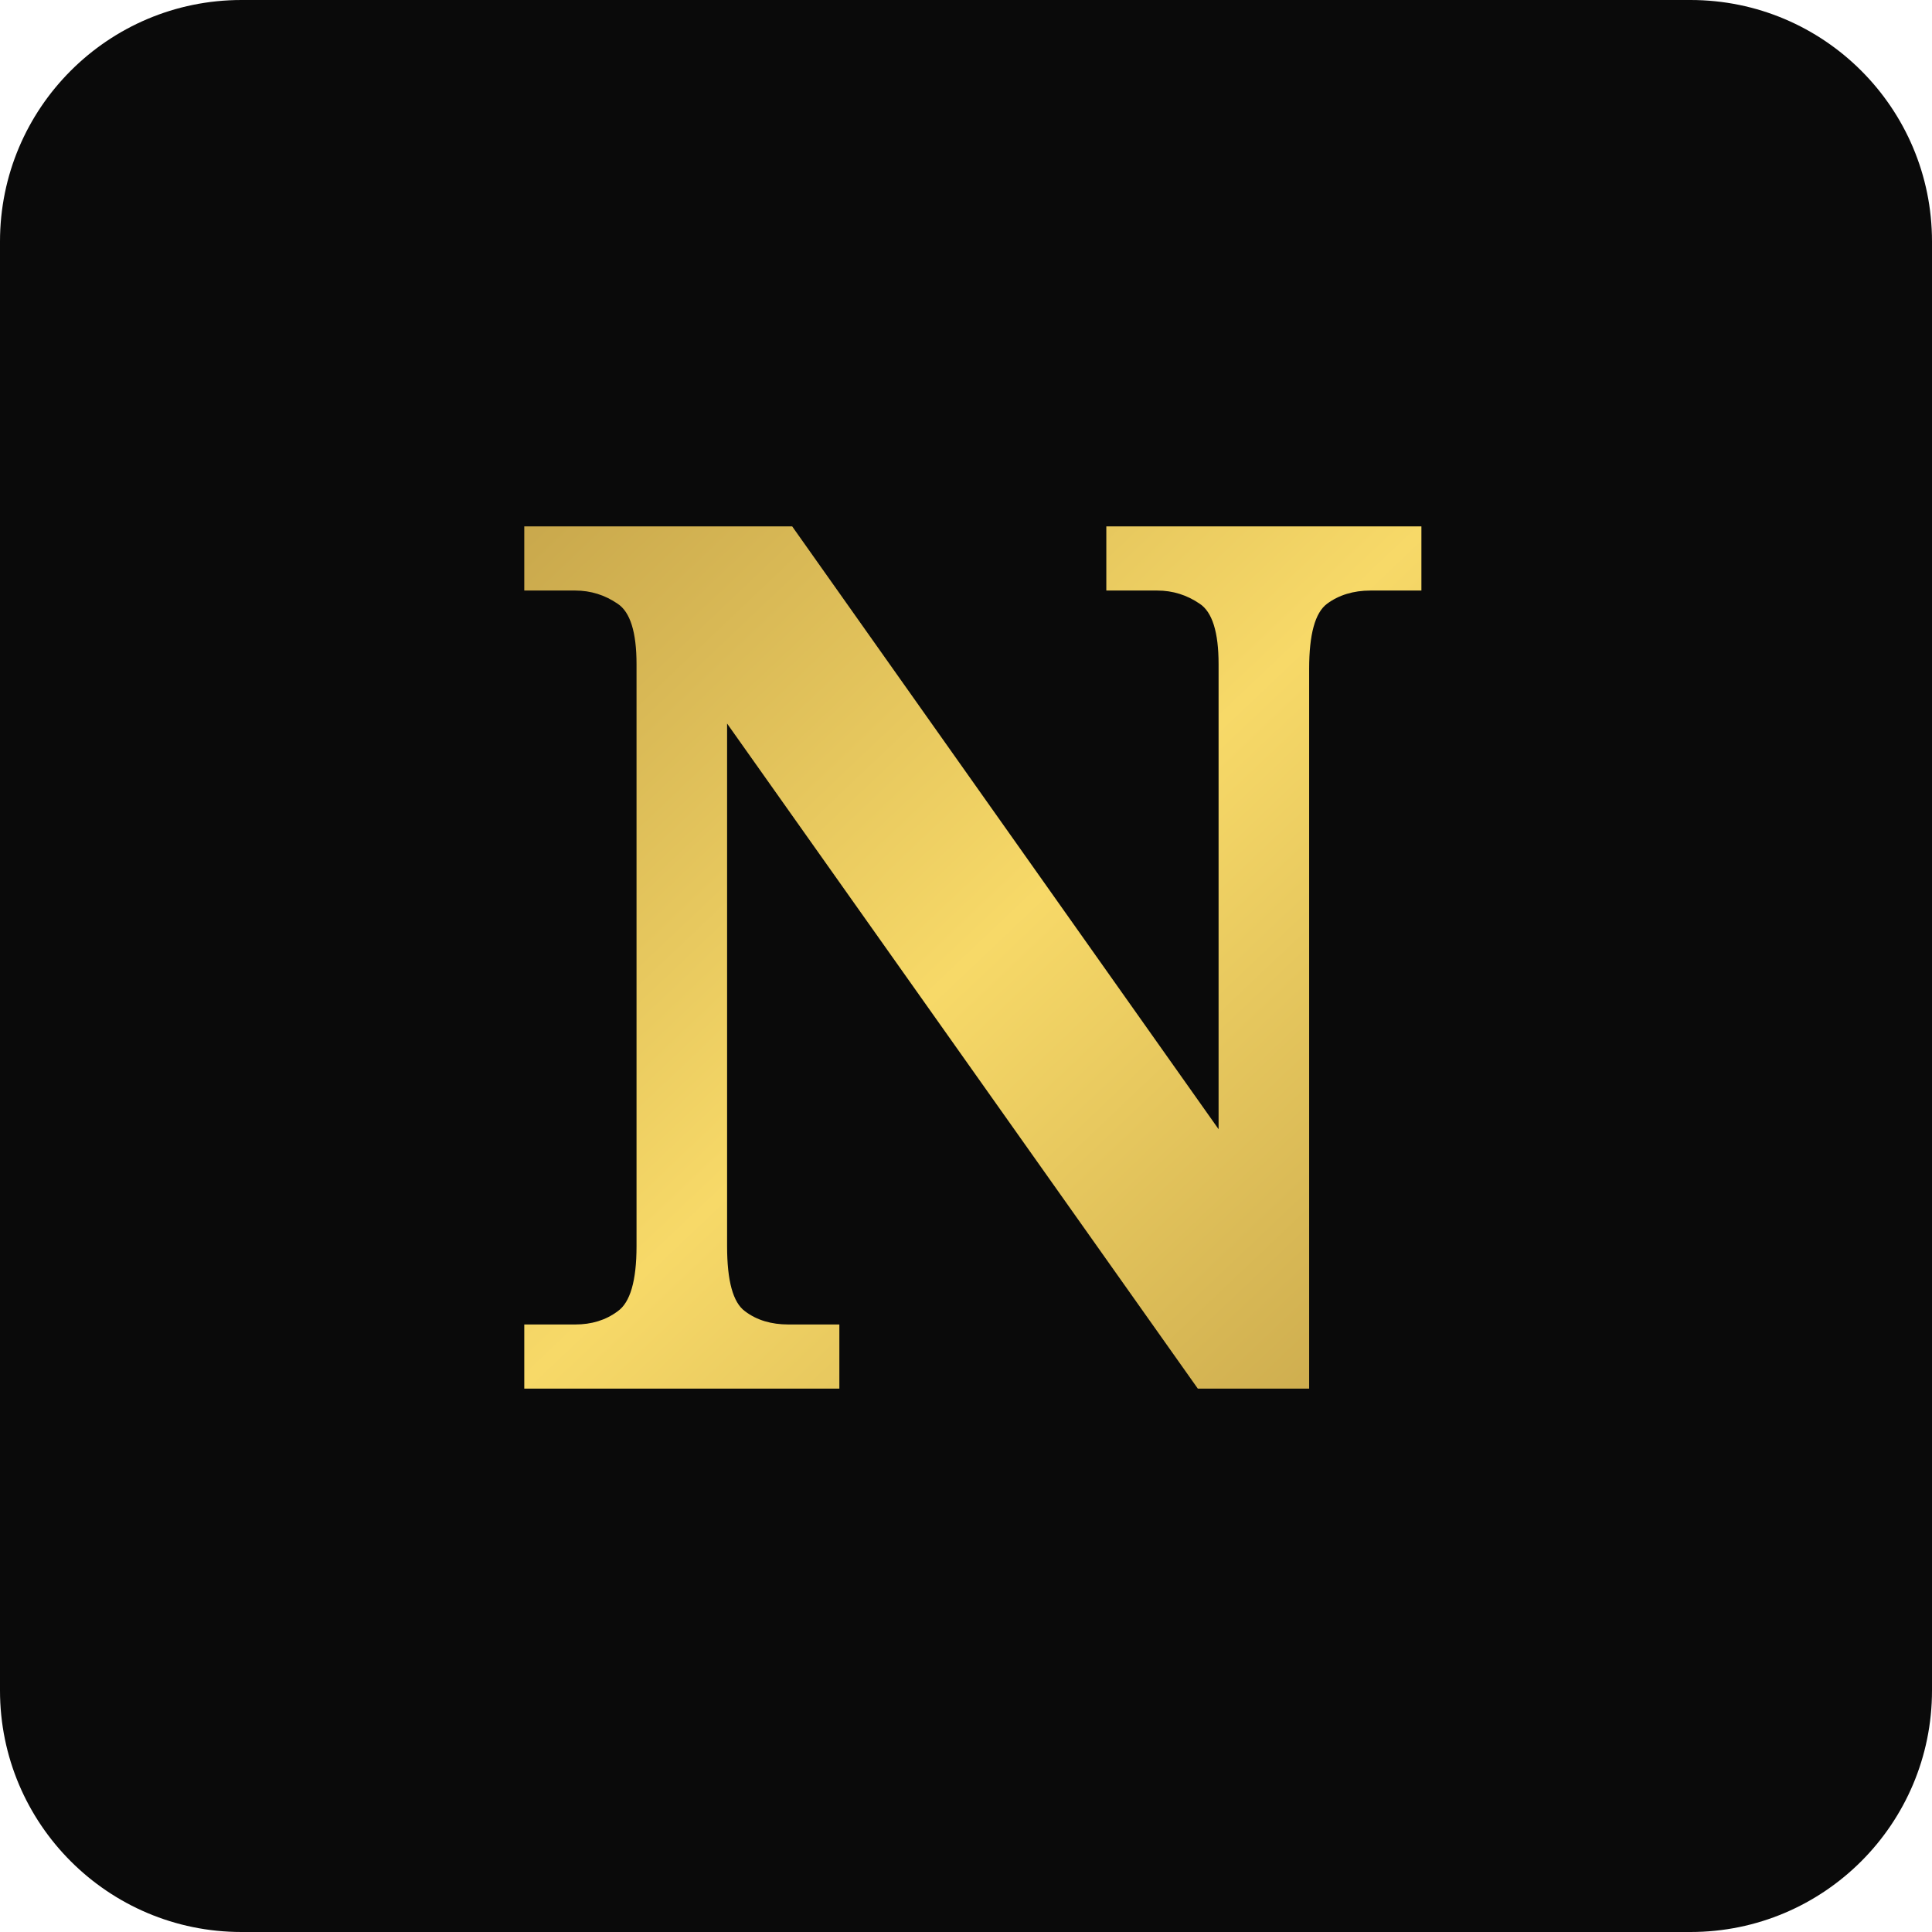
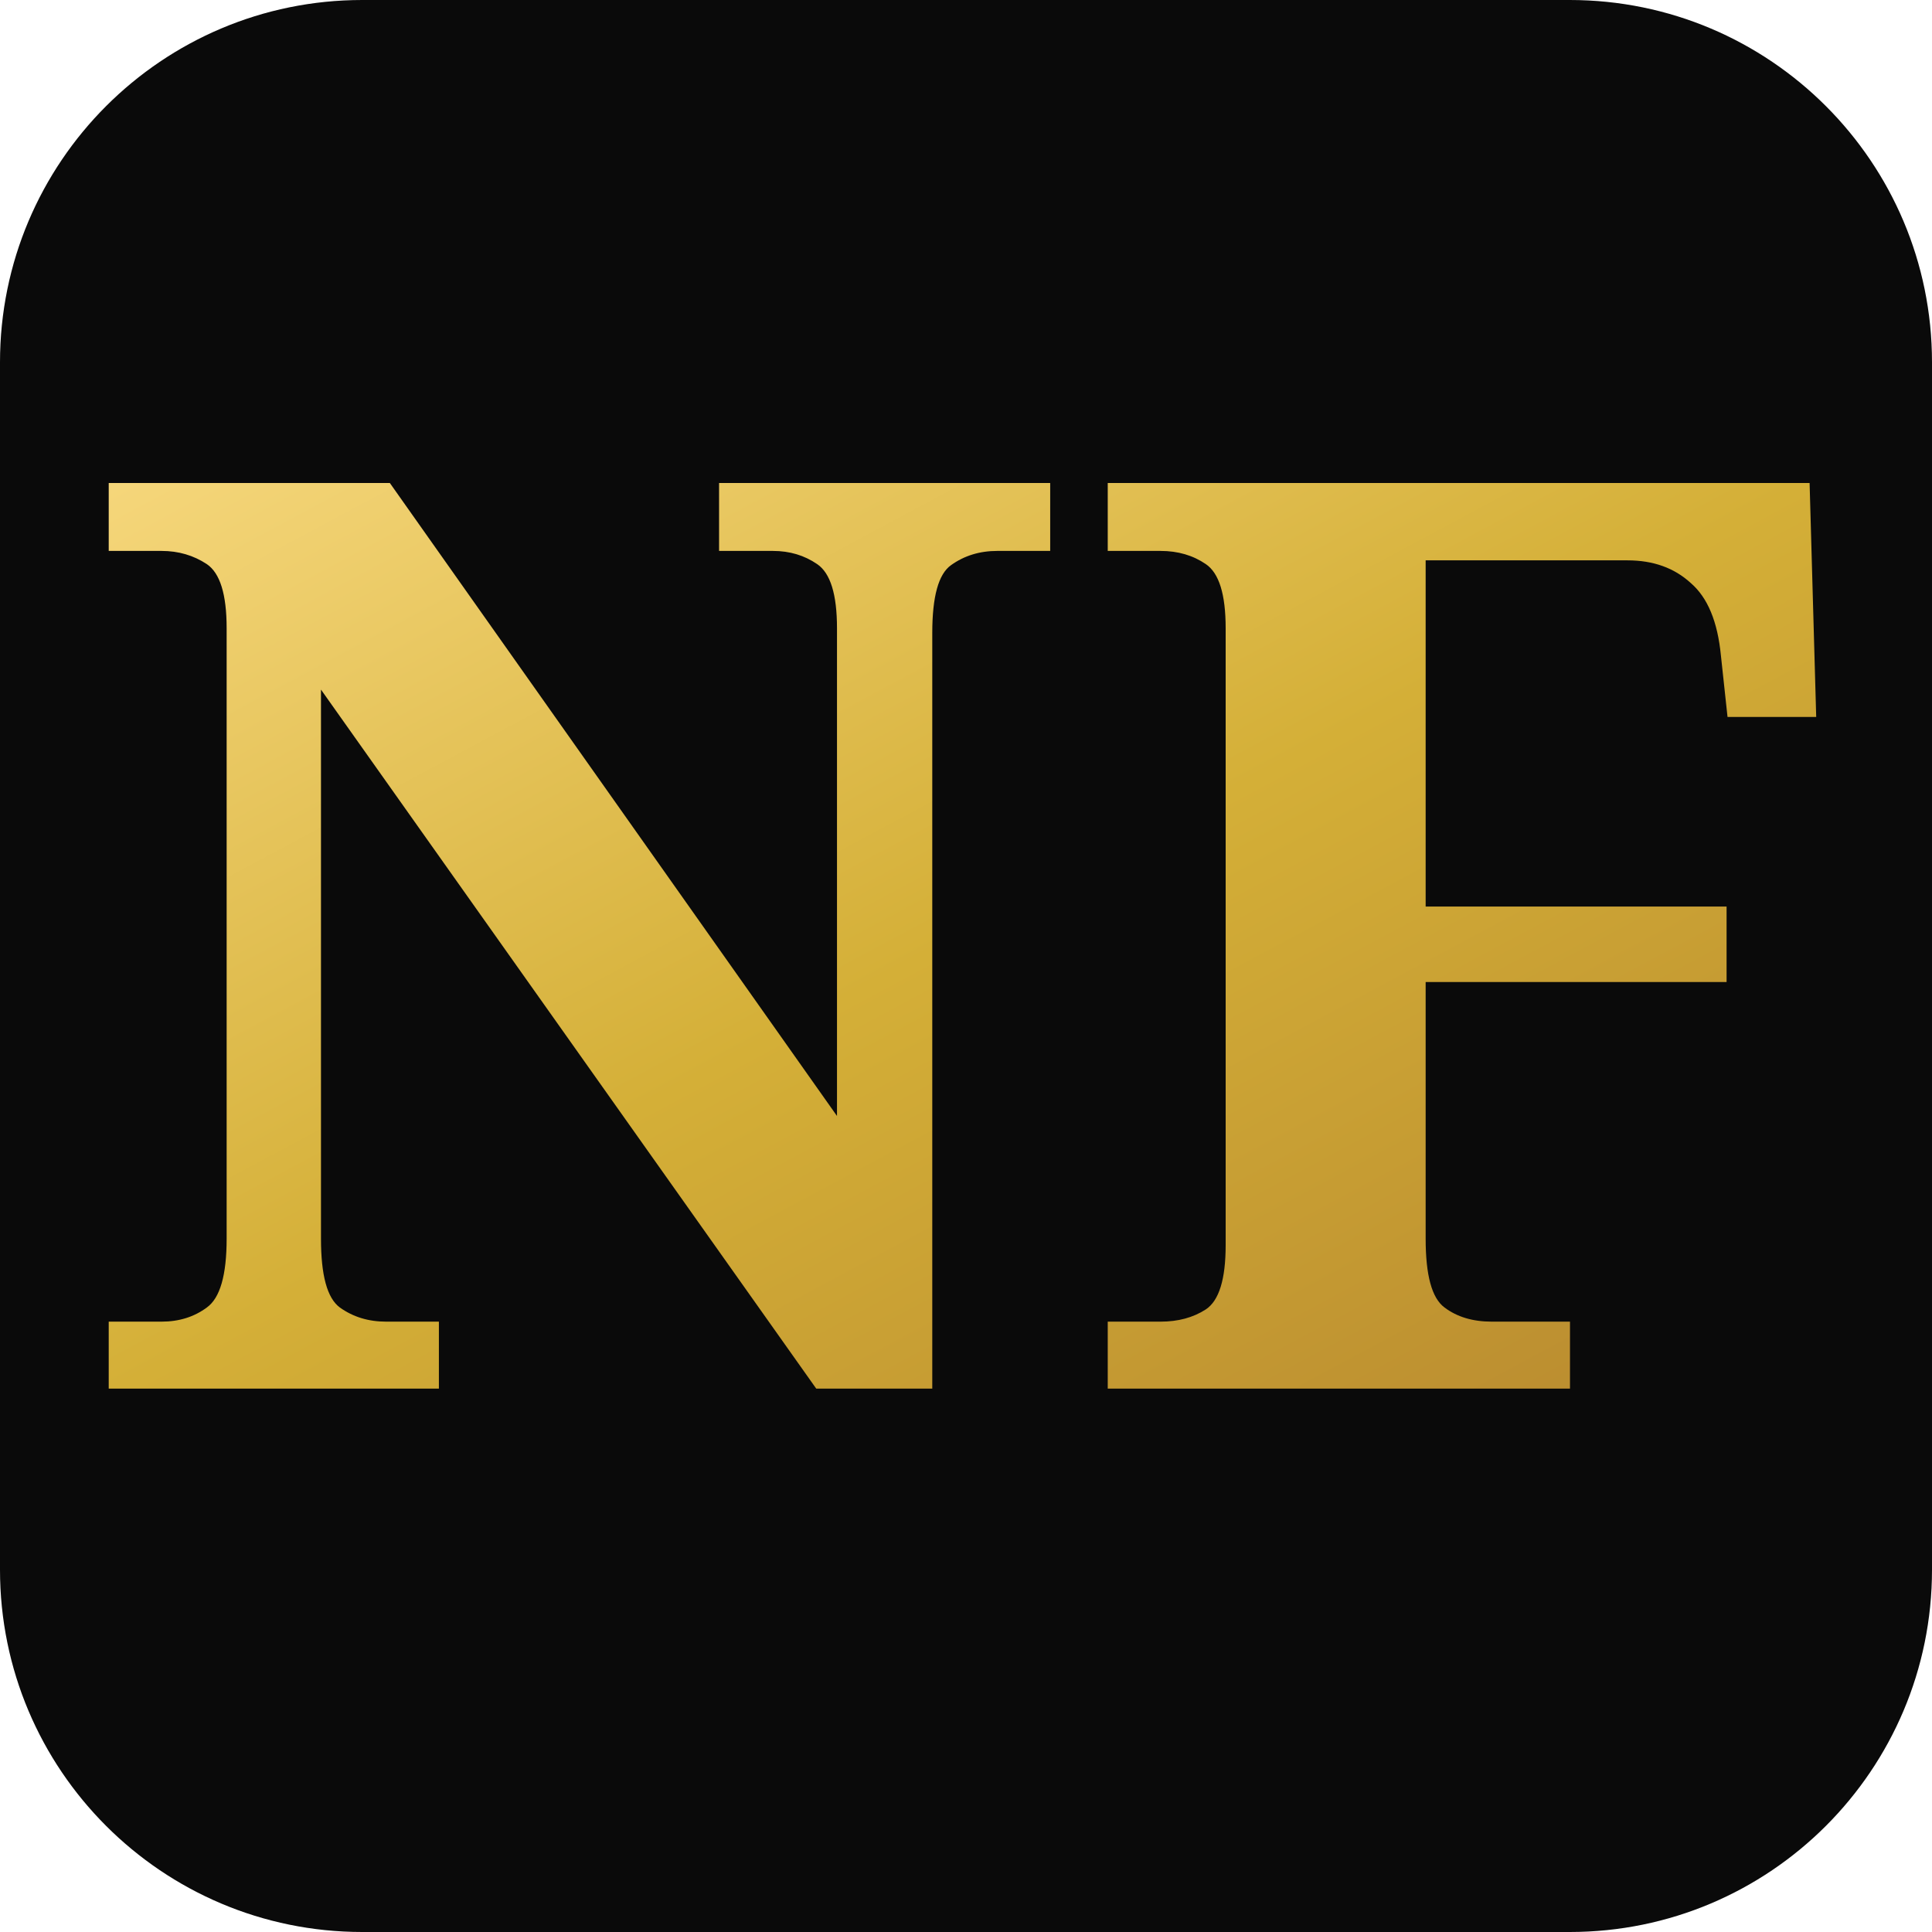
<svg xmlns="http://www.w3.org/2000/svg" viewBox="0 0 32 32">
-   <rect width="32" height="32" rx="4" fill="#0a0a0a" />
-   <text x="16" y="23" font-family="serif" font-size="20" font-weight="bold" fill="url(#gold)" text-anchor="middle">N</text>
+   <rect width="32" height="32" rx="6" fill="#0a0a0a" />
  <defs>
    <linearGradient id="gold" x1="0%" y1="0%" x2="100%" y2="100%">
-       <stop offset="0%" style="stop-color:#C9A84C" />
-       <stop offset="50%" style="stop-color:#F7D968" />
-       <stop offset="100%" style="stop-color:#C9A84C" />
+       <stop offset="0%" stop-color="#F5D67A" />
+       <stop offset="50%" stop-color="#D4AF37" />
+       <stop offset="100%" stop-color="#B8892F" />
    </linearGradient>
  </defs>
+   <text x="16" y="23" font-family="serif" font-size="21" font-weight="700" fill="url(#gold)" text-anchor="middle">NF</text>
</svg>
